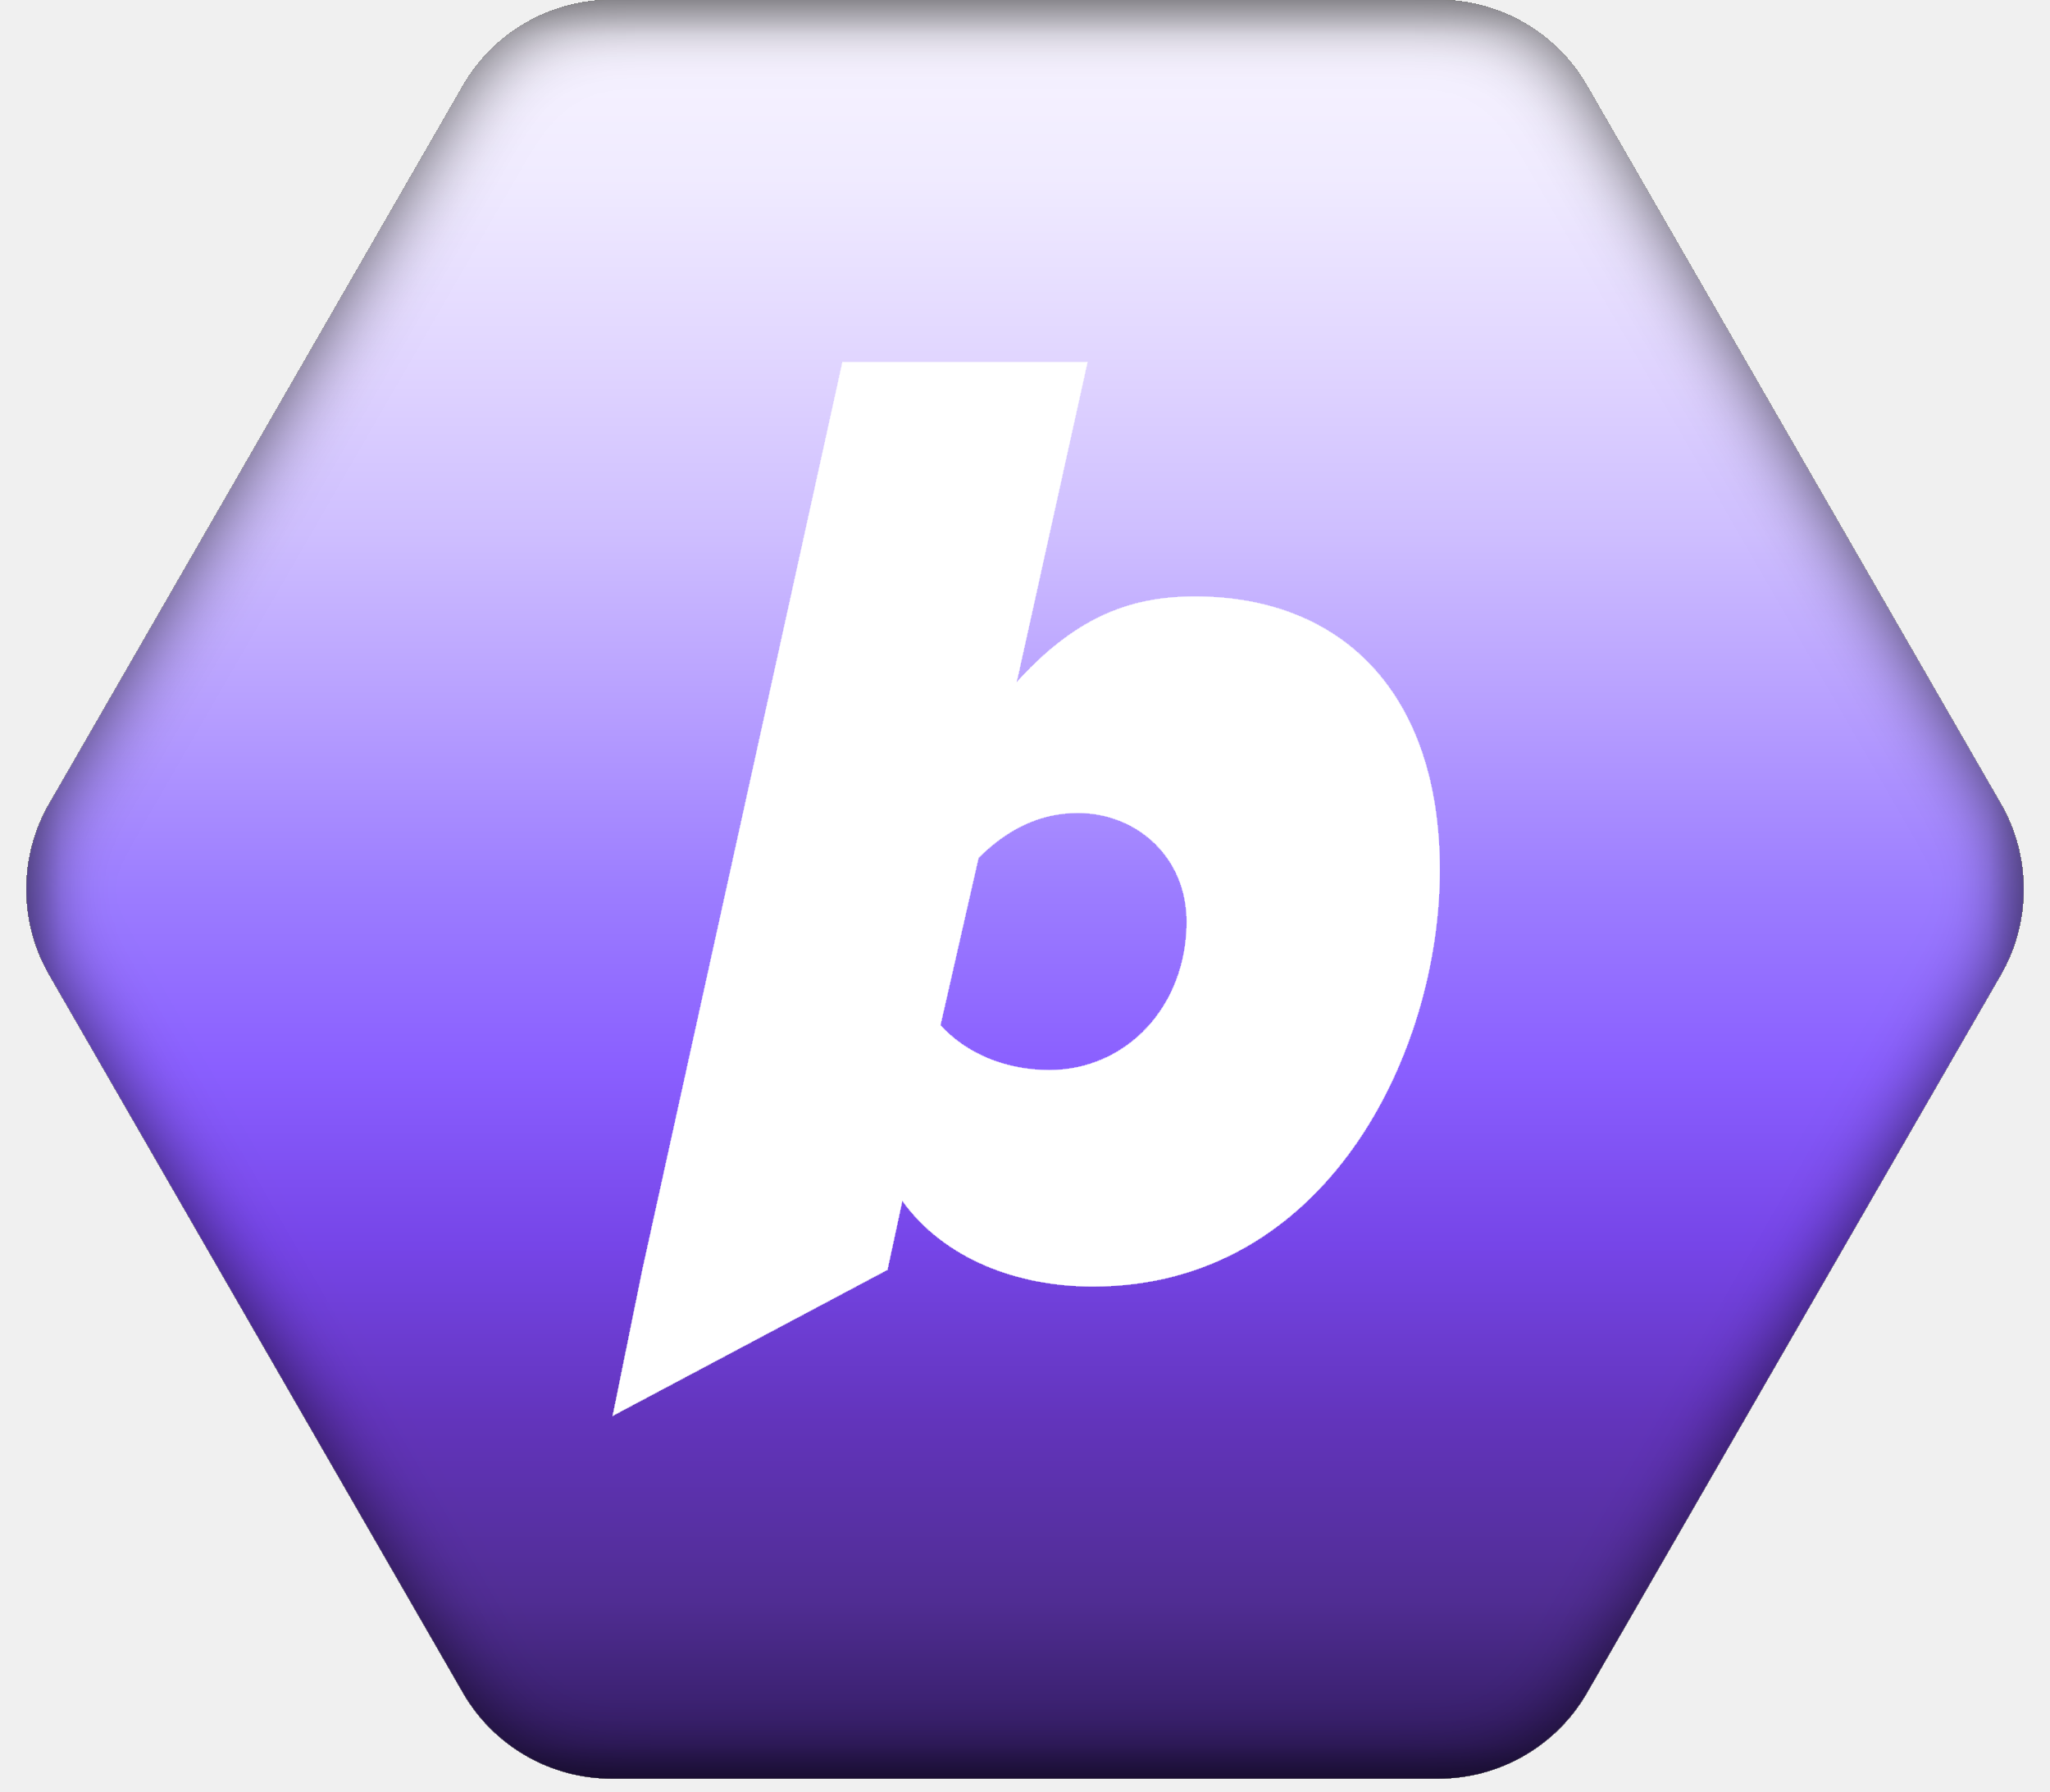
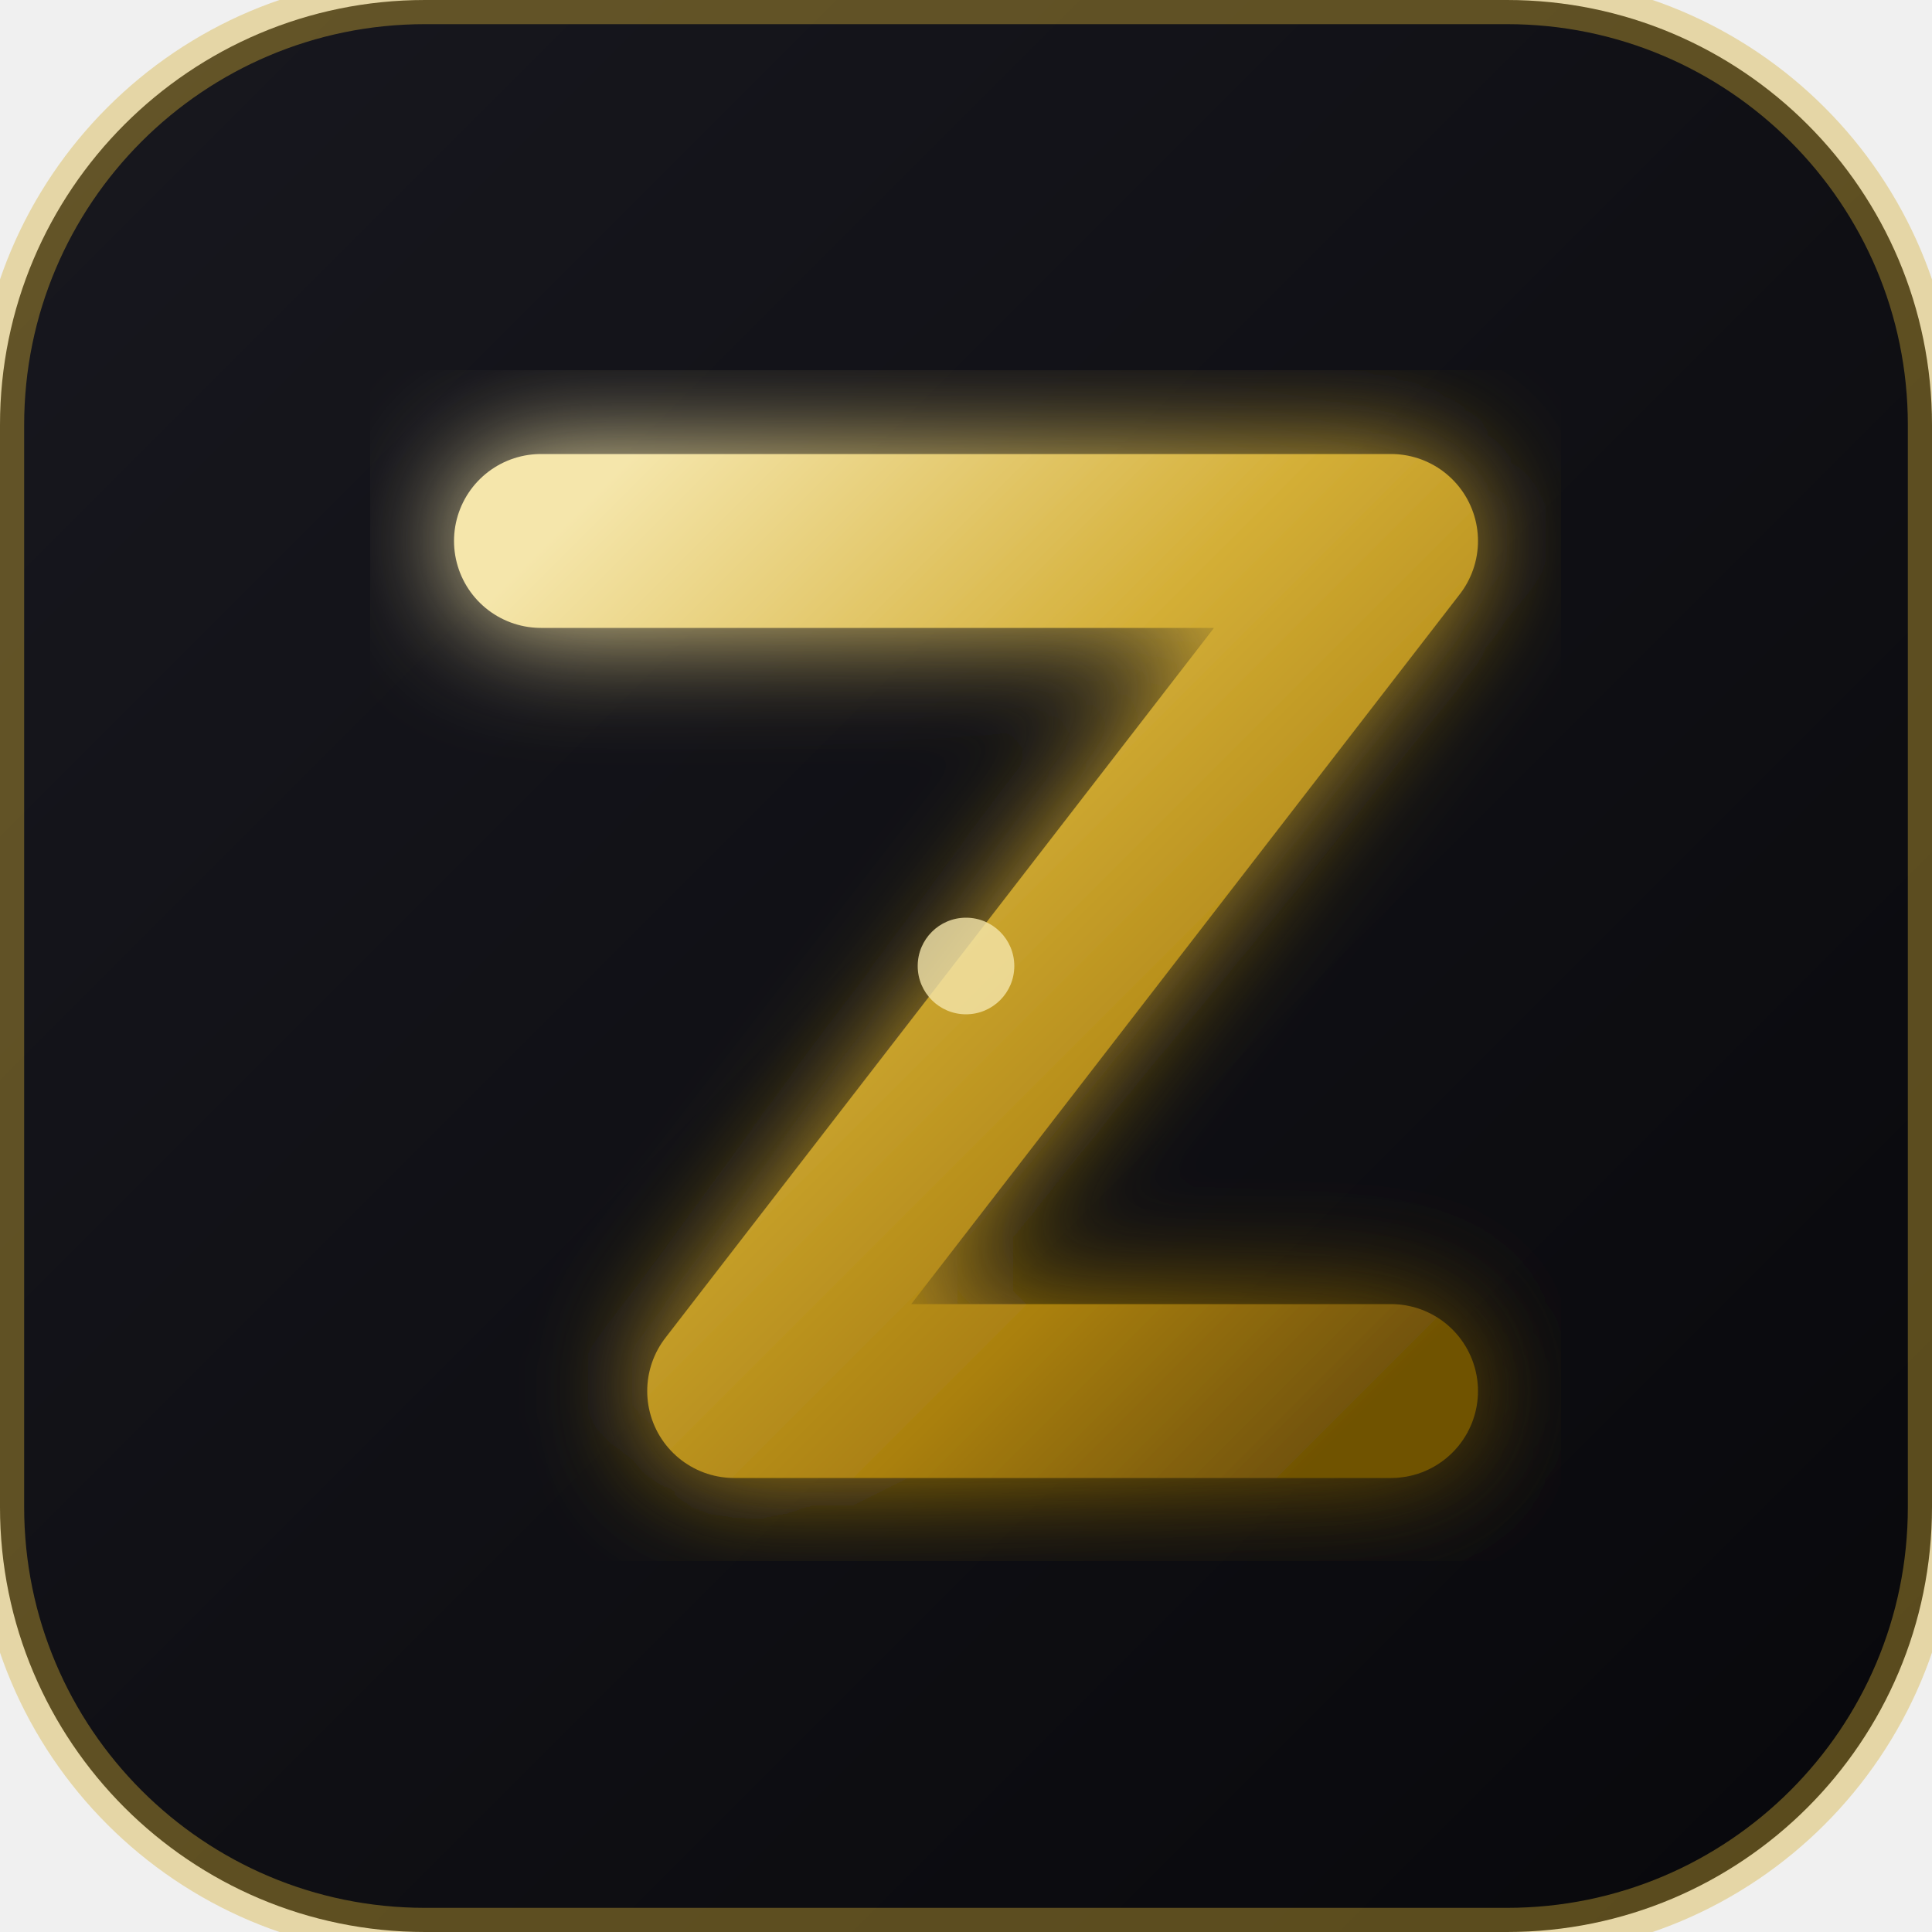
- <svg xmlns="http://www.w3.org/2000/svg" width="95" height="83" fill="none">
-   <g filter="url(#a)">
-     <path fill="url(#b)" d="M66.657 0H28.343a7.948 7.948 0 0 0-6.887 3.979L2.288 37.235a7.948 7.948 0 0 0 0 7.938L21.456 78.43a7.948 7.948 0 0 0 6.887 3.979h38.314a7.948 7.948 0 0 0 6.886-3.98l19.17-33.256a7.948 7.948 0 0 0 0-7.938L73.542 3.98A7.948 7.948 0 0 0 66.657 0Z" />
-   </g>
-   <g filter="url(#c)">
-     <path fill="#fff" fill-rule="evenodd" d="M50.642 59.608c-3.468 0-6.873-1.261-8.827-3.973l-.69 3.198-12.729 6.762 1.374-6.762 9.27-42.04h11.35l-3.279 14.818c2.649-2.9 5.108-3.973 8.26-3.973 6.81 0 11.35 4.477 11.35 12.675 0 8.45-5.233 19.295-16.079 19.295Zm4.351-16.9c0 3.91-2.774 6.874-6.368 6.874-2.018 0-3.847-.757-5.045-2.08l1.766-7.757c1.324-1.324 2.837-2.08 4.603-2.08 2.711 0 5.044 2.017 5.044 5.044Z" clip-rule="evenodd" />
-   </g>
+ <svg xmlns="http://www.w3.org/2000/svg" viewBox="0 0 100 100" fill="none">
  <defs>
-     <filter id="a" width="92.549" height="82.409" x="1.226" y="0" color-interpolation-filters="sRGB" filterUnits="userSpaceOnUse">
-       <feFlood flood-opacity="0" result="BackgroundImageFix" />
-       <feBlend in="SourceGraphic" in2="BackgroundImageFix" result="shape" />
-       <feColorMatrix in="SourceAlpha" result="hardAlpha" values="0 0 0 0 0 0 0 0 0 0 0 0 0 0 0 0 0 0 127 0" />
-       <feOffset />
-       <feGaussianBlur stdDeviation="1.717" />
-       <feComposite in2="hardAlpha" k2="-1" k3="1" operator="arithmetic" />
-       <feColorMatrix values="0 0 0 0 0 0 0 0 0 0 0 0 0 0 0 0 0 0 0.65 0" />
-       <feBlend in2="shape" result="effect1_innerShadow_615_13380" />
+     <linearGradient id="goldGrad" x1="0%" y1="0%" x2="100%" y2="100%">
+       <stop offset="0%" stop-color="#F5E6AB" />
+       <stop offset="40%" stop-color="#D4AF37" />
+       <stop offset="75%" stop-color="#AA8010" />
+       <stop offset="100%" stop-color="#705206" />
+     </linearGradient>
+     <linearGradient id="bgGrad" x1="0%" y1="0%" x2="100%" y2="100%">
+       <stop offset="0%" stop-color="#18181F" />
+       <stop offset="100%" stop-color="#08080B" />
+     </linearGradient>
+     <filter id="goldGlow" x="-20%" y="-20%" width="140%" height="140%">
+       <feGaussianBlur stdDeviation="3" result="blur" />
+       <feComposite in="SourceGraphic" in2="blur" operator="over" />
    </filter>
-     <filter id="c" width="38.326" height="48.802" x="28.396" y="16.793" color-interpolation-filters="sRGB" filterUnits="userSpaceOnUse">
-       <feFlood flood-opacity="0" result="BackgroundImageFix" />
-       <feBlend in="SourceGraphic" in2="BackgroundImageFix" result="shape" />
-       <feColorMatrix in="SourceAlpha" result="hardAlpha" values="0 0 0 0 0 0 0 0 0 0 0 0 0 0 0 0 0 0 127 0" />
-       <feOffset />
-       <feGaussianBlur stdDeviation=".072" />
-       <feComposite in2="hardAlpha" k2="-1" k3="1" operator="arithmetic" />
-       <feColorMatrix values="0 0 0 0 1 0 0 0 0 1 0 0 0 0 1 0 0 0 0.95 0" />
-       <feBlend in2="shape" result="effect1_innerShadow_615_13380" />
-     </filter>
-     <linearGradient id="b" x1="47.5" x2="47.5" y1="0" y2="82.409" gradientUnits="userSpaceOnUse">
-       <stop offset="0%" stop-color="#F8F5FF" />
-       <stop offset="10%" stop-color="#F0EBFF" />
-       <stop offset="20%" stop-color="#E1D6FF" />
-       <stop offset="30%" stop-color="#CEBEFF" />
-       <stop offset="40%" stop-color="#B69EFF" />
-       <stop offset="50%" stop-color="#9C7DFF" />
-       <stop offset="60%" stop-color="#8A5FFF" />
-       <stop offset="70%" stop-color="#7645E8" />
-       <stop offset="80%" stop-color="#6234BB" />
-       <stop offset="90%" stop-color="#502D93" />
-       <stop offset="100%" stop-color="#2D1959" />
-     </linearGradient>
  </defs>
+   <rect width="100" height="100" rx="22" fill="url(#bgGrad)" stroke="#D4AF37" stroke-width="2.5" stroke-opacity="0.4" />
+   <path d="M 28 28 L 72 28 L 38 72 L 72 72" stroke="url(#goldGrad)" stroke-width="9" stroke-linecap="round" stroke-linejoin="round" filter="url(#goldGlow)" />
+   <circle cx="50" cy="50" r="2.5" fill="#F5E6AB" opacity="0.8" />
</svg>
